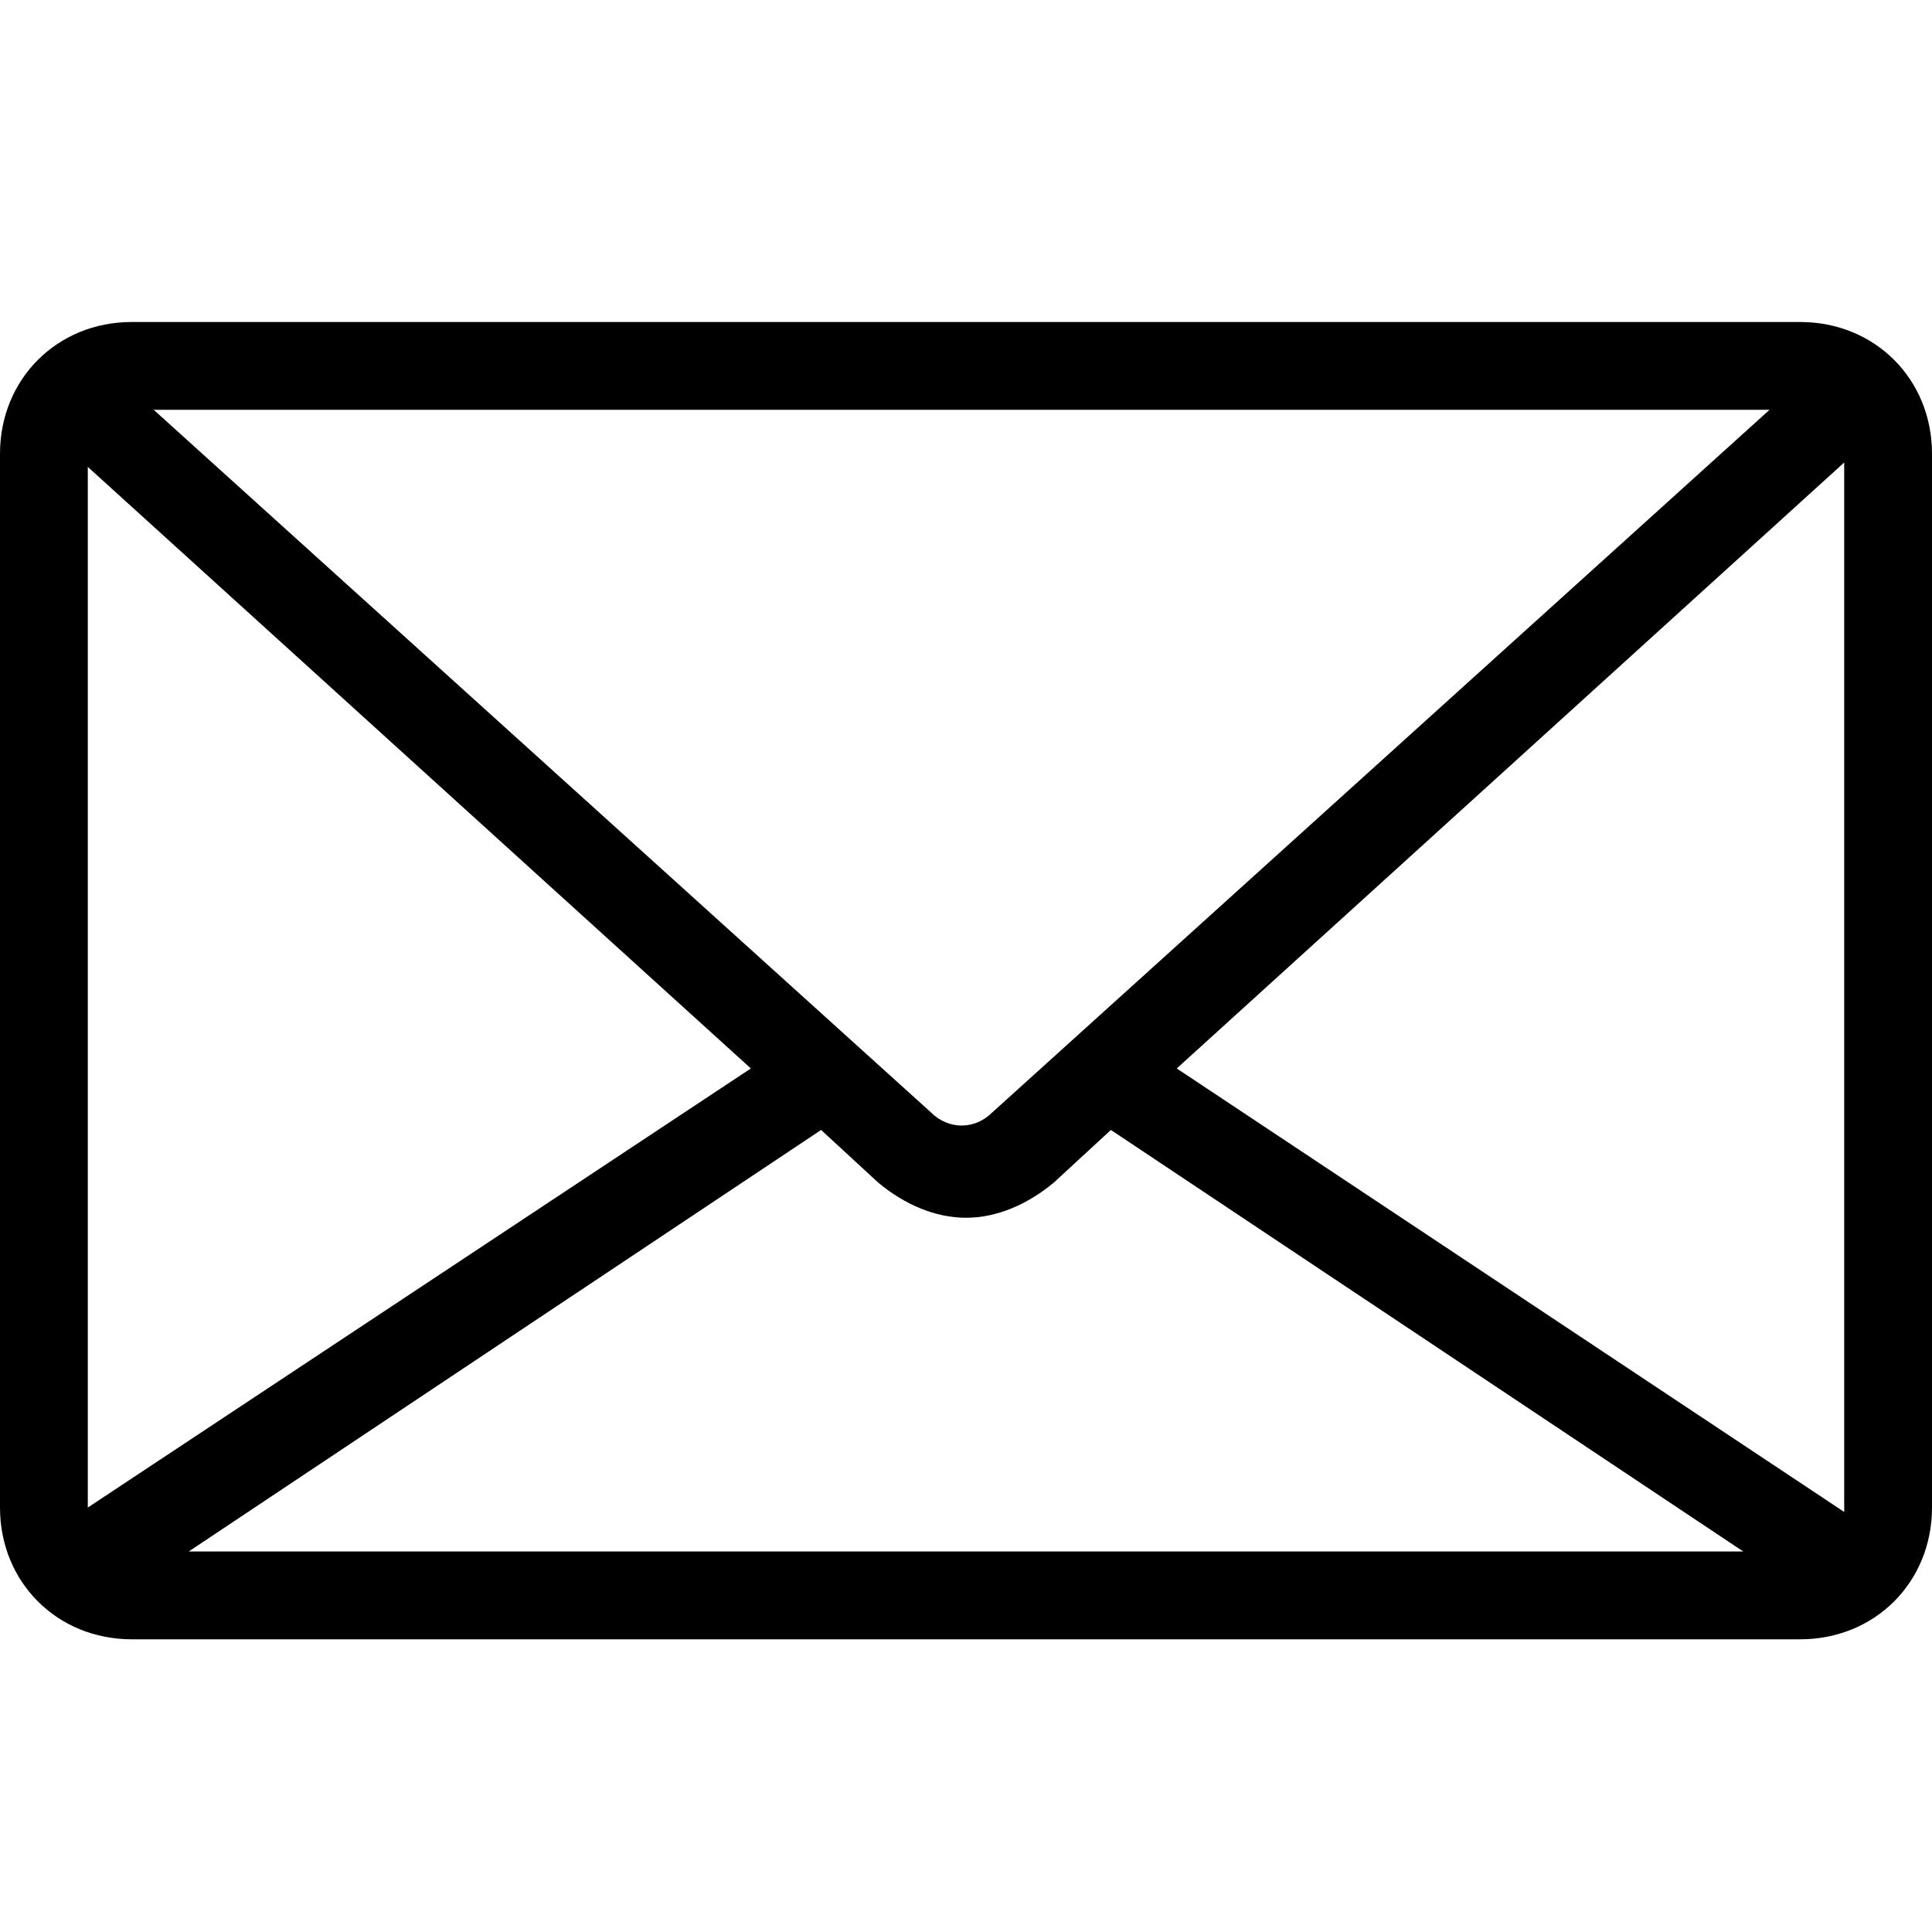
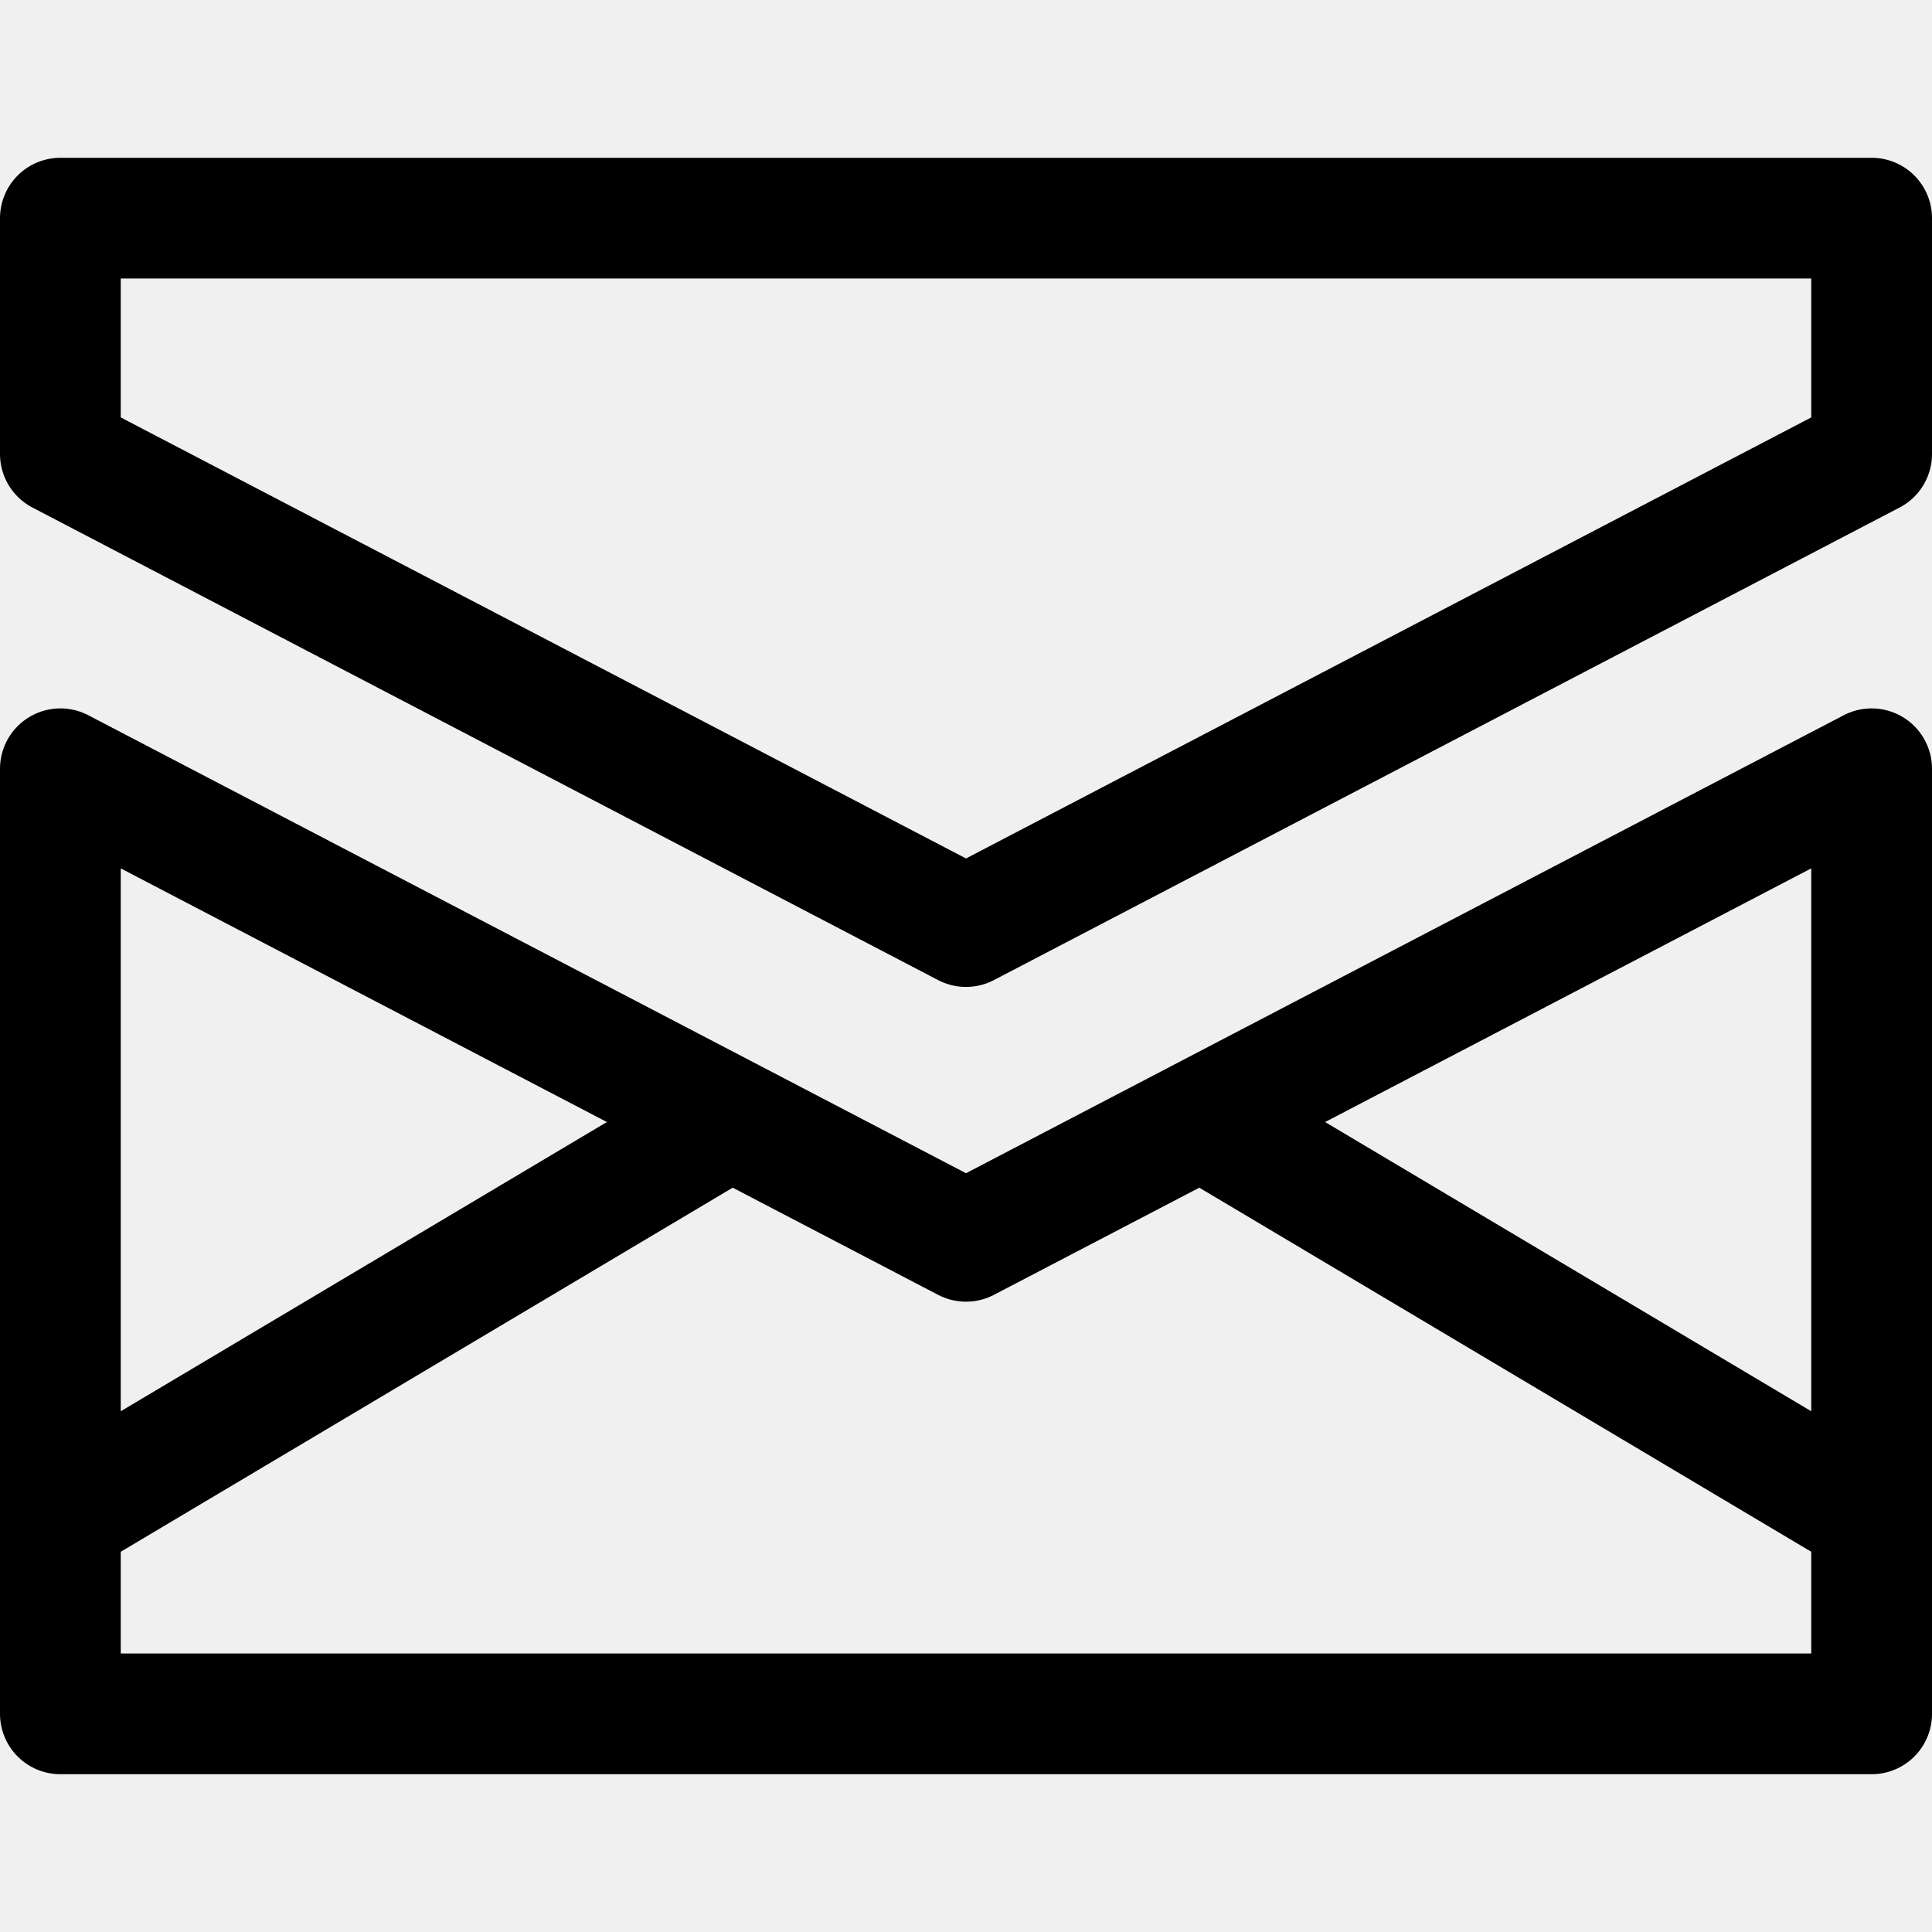
- <svg xmlns="http://www.w3.org/2000/svg" width="36" height="36" viewBox="0 0 36 36" fill="none">
-   <rect width="36" height="36" fill="white" />
-   <path d="M33.545 6H2.455C1.064 6 0 7.064 0 8.455V28.091C0 29.482 1.064 30.546 2.455 30.546H33.545C34.936 30.546 36 29.482 36 28.091V8.455C36 7.064 34.936 6 33.545 6ZM34.364 28.173L21.927 19.909L34.364 8.618V28.173C34.364 28.173 34.364 28.091 34.364 28.173ZM1.636 28.091V8.7L13.991 19.909L1.636 28.091C1.636 28.091 1.636 28.173 1.636 28.091ZM18.491 20.727C18.164 21.055 17.673 21.055 17.346 20.727L2.864 7.636H32.973L18.491 20.727ZM15.3 21.055L16.364 22.036C16.855 22.445 17.427 22.691 18 22.691C18.573 22.691 19.145 22.445 19.636 22.036L20.7 21.055L32.482 28.909H3.518L15.3 21.055Z" fill="black" />
+ <svg xmlns="http://www.w3.org/2000/svg" id="Regular" viewBox="0 0 24 24">
+   <defs>
+     <style>.cls-1{fill:none;stroke:#000;stroke-linecap:round;stroke-linejoin:round;stroke-width:1.5px;}</style>
+   </defs>
+   <polygon class="cls-1" points="23.25 5.64 12 11.51 0.75 5.64 0.75 2.71 23.25 2.71 23.25 5.64" />
+   <polygon class="cls-1" points="0.75 9.55 12 15.42 23.25 9.55 23.25 21.29 0.75 21.29 0.75 9.55" />
+   <line class="cls-1" x1="14.93" x2="23.25" y1="13.9" y2="18.85" />
+   <line class="cls-1" x1="9.07" x2="0.75" y1="13.9" y2="18.85" />
</svg>
